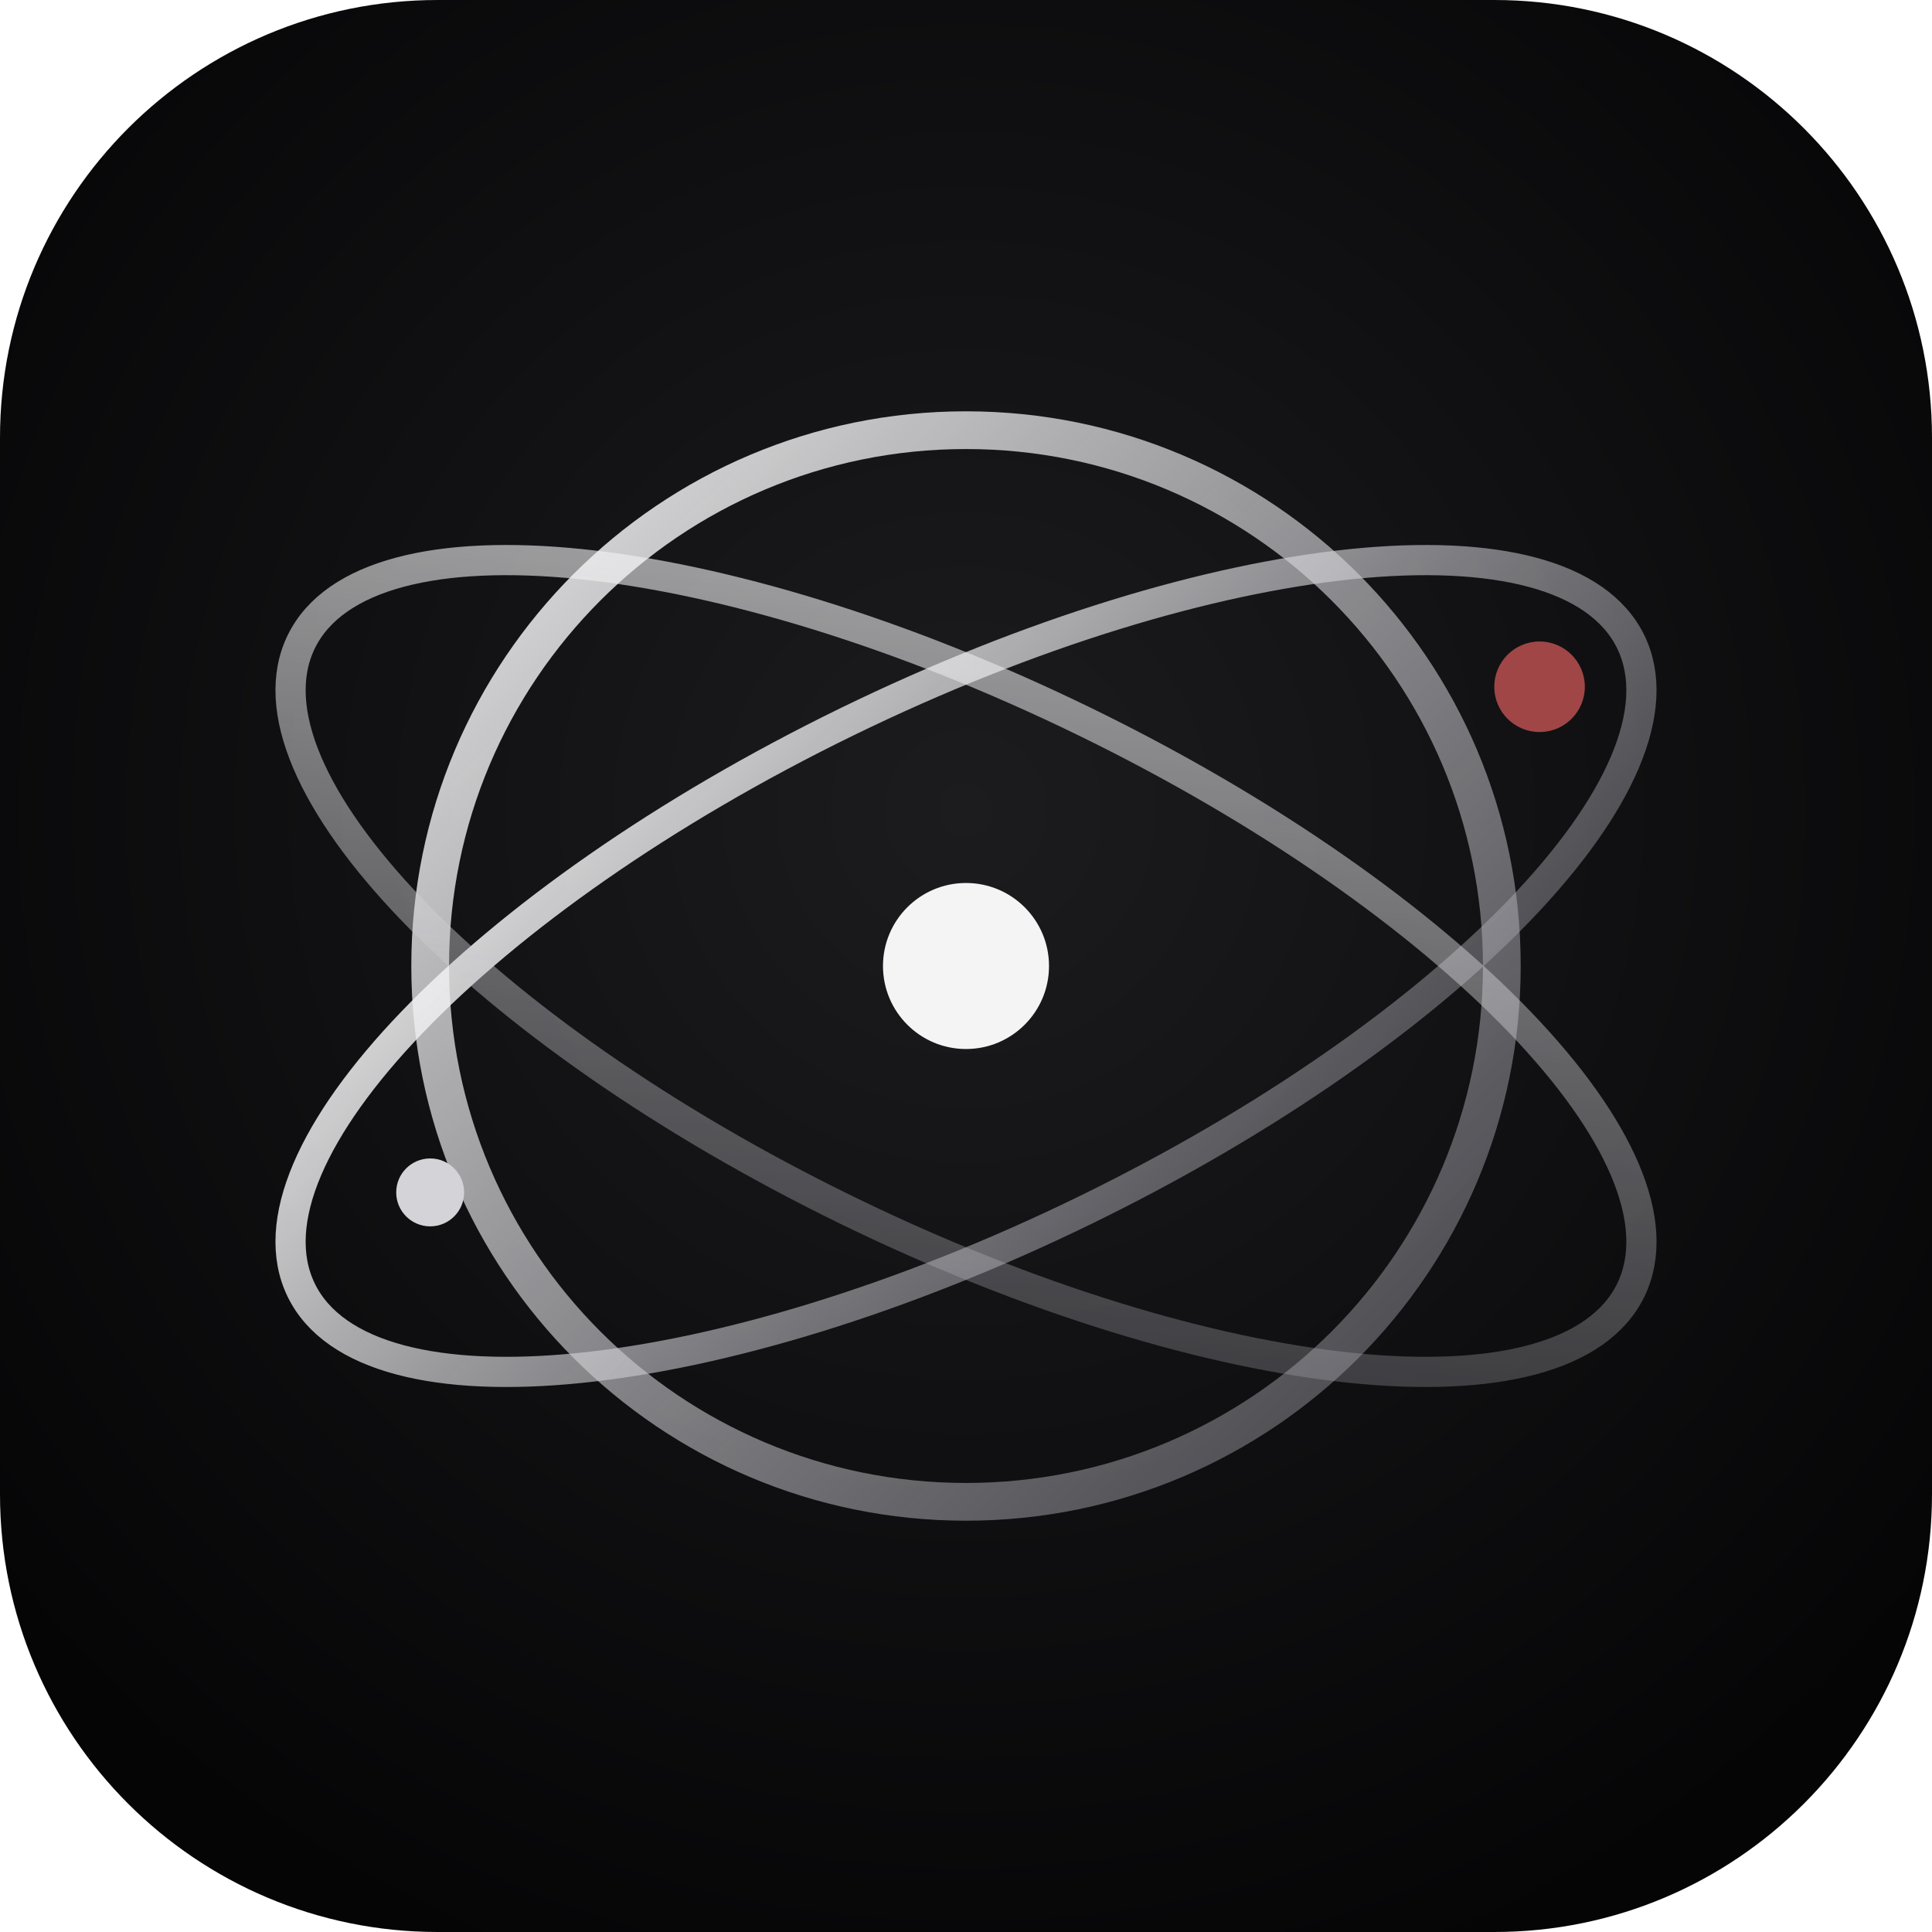
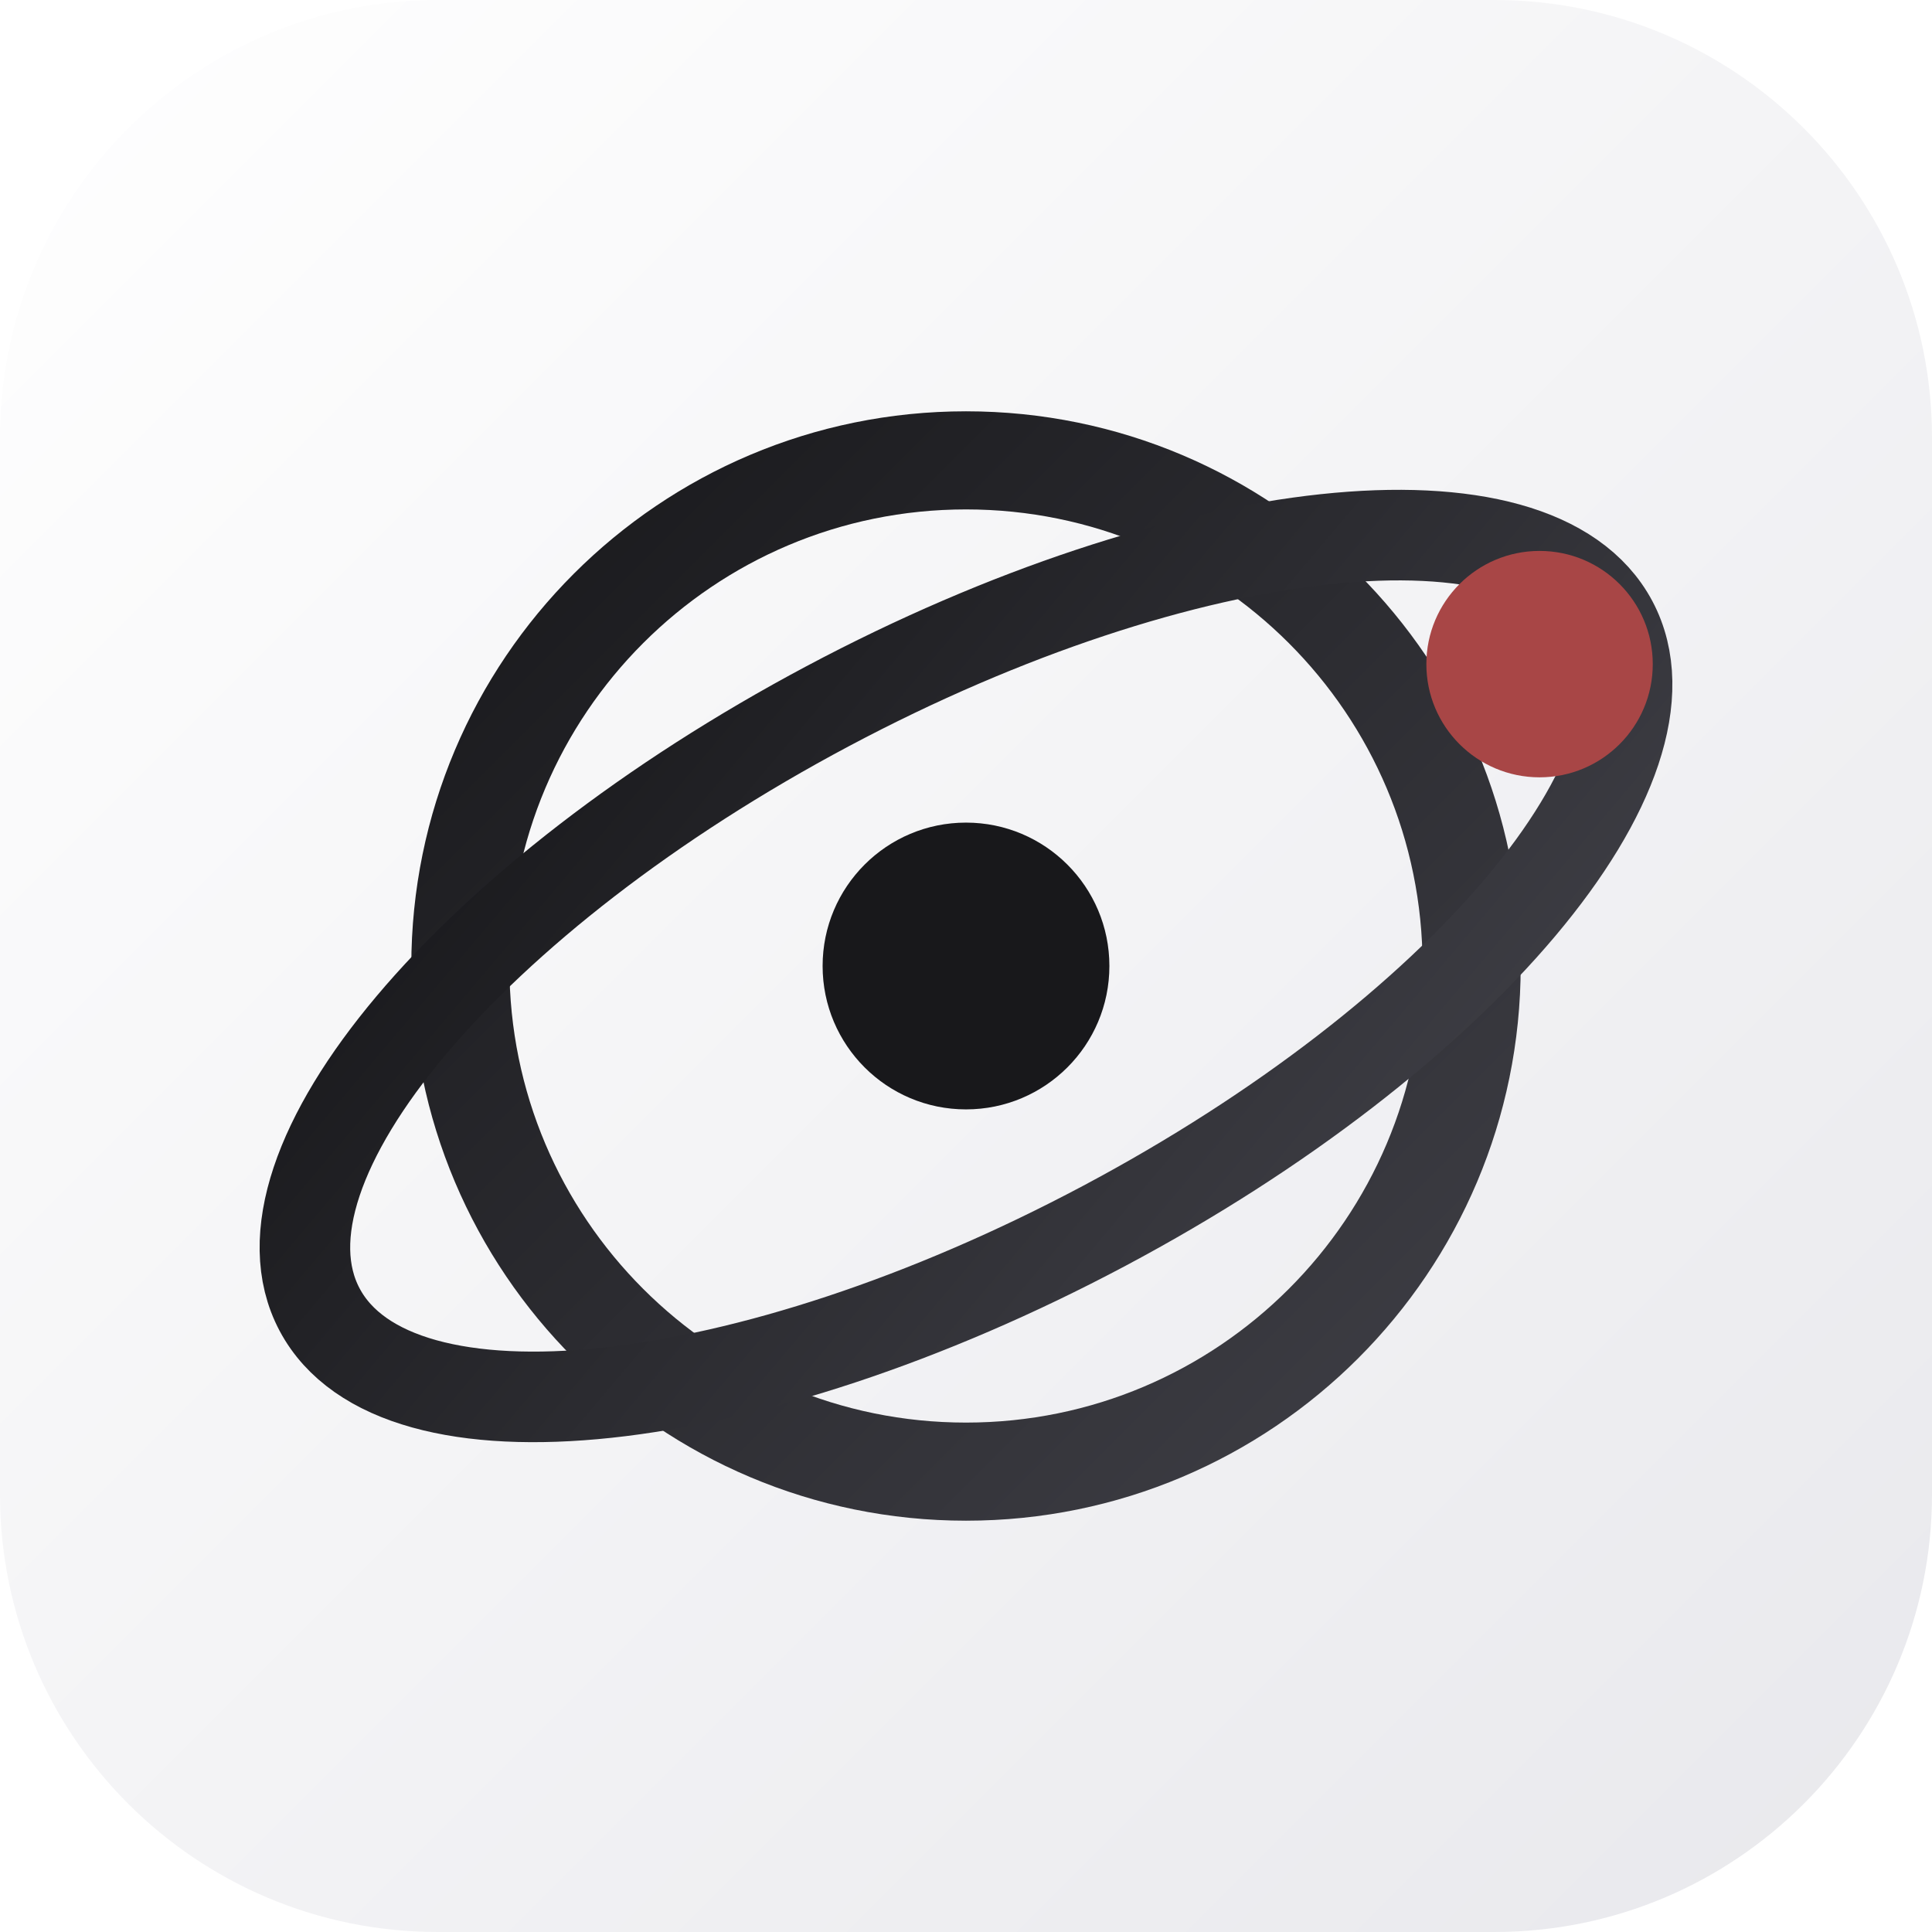
<svg xmlns="http://www.w3.org/2000/svg" viewBox="0 0 512 512">
  <defs>
-     <radialGradient id="bg" cx="50%" cy="42%" r="64%">
-       <stop offset="0%" stop-color="#1c1c1f" />
-       <stop offset="100%" stop-color="#050506" />
-     </radialGradient>
-     <linearGradient id="ring" x1="0%" y1="0%" x2="100%" y2="100%">
-       <stop offset="0%" stop-color="#ffffff" stop-opacity="0.92" />
-       <stop offset="100%" stop-color="#a1a1aa" stop-opacity="0.34" />
+     <linearGradient id="paper" x1="0%" y1="0%" x2="100%" y2="100%">
+       <stop offset="0%" stop-color="#ffffff" />
+       <stop offset="100%" stop-color="#e8e8ec" />
+     </linearGradient>
+     <linearGradient id="ink" x1="0%" y1="0%" x2="100%" y2="100%">
+       <stop offset="0%" stop-color="#18181b" />
+       <stop offset="100%" stop-color="#3f3f46" />
    </linearGradient>
  </defs>
-   <rect width="512" height="512" rx="116" fill="url(#bg)" />
-   <circle cx="256" cy="256" r="142" fill="none" stroke="url(#ring)" stroke-width="10" />
-   <ellipse cx="256" cy="256" rx="196" ry="72" transform="rotate(-26 256 256)" fill="none" stroke="url(#ring)" stroke-width="8" />
-   <ellipse cx="256" cy="256" rx="196" ry="72" transform="rotate(26 256 256)" fill="none" stroke="url(#ring)" stroke-width="8" opacity="0.72" />
-   <circle cx="256" cy="256" r="22" fill="#f4f4f5" />
-   <circle cx="408" cy="182" r="12" fill="rgb(160,70,70)" />
-   <circle cx="114" cy="316" r="9" fill="#d4d4d8" />
+   <rect width="512" height="512" rx="116" fill="url(#paper)" />
+   <circle cx="256" cy="256" r="134" fill="none" stroke="url(#ink)" stroke-width="26" />
+   <ellipse cx="256" cy="256" rx="194" ry="78" transform="rotate(-28 256 256)" fill="none" stroke="url(#ink)" stroke-width="24" />
+   <circle cx="256" cy="256" r="38" fill="#18181b" />
+   <circle cx="408" cy="176" r="30" fill="#a84646" />
</svg>
